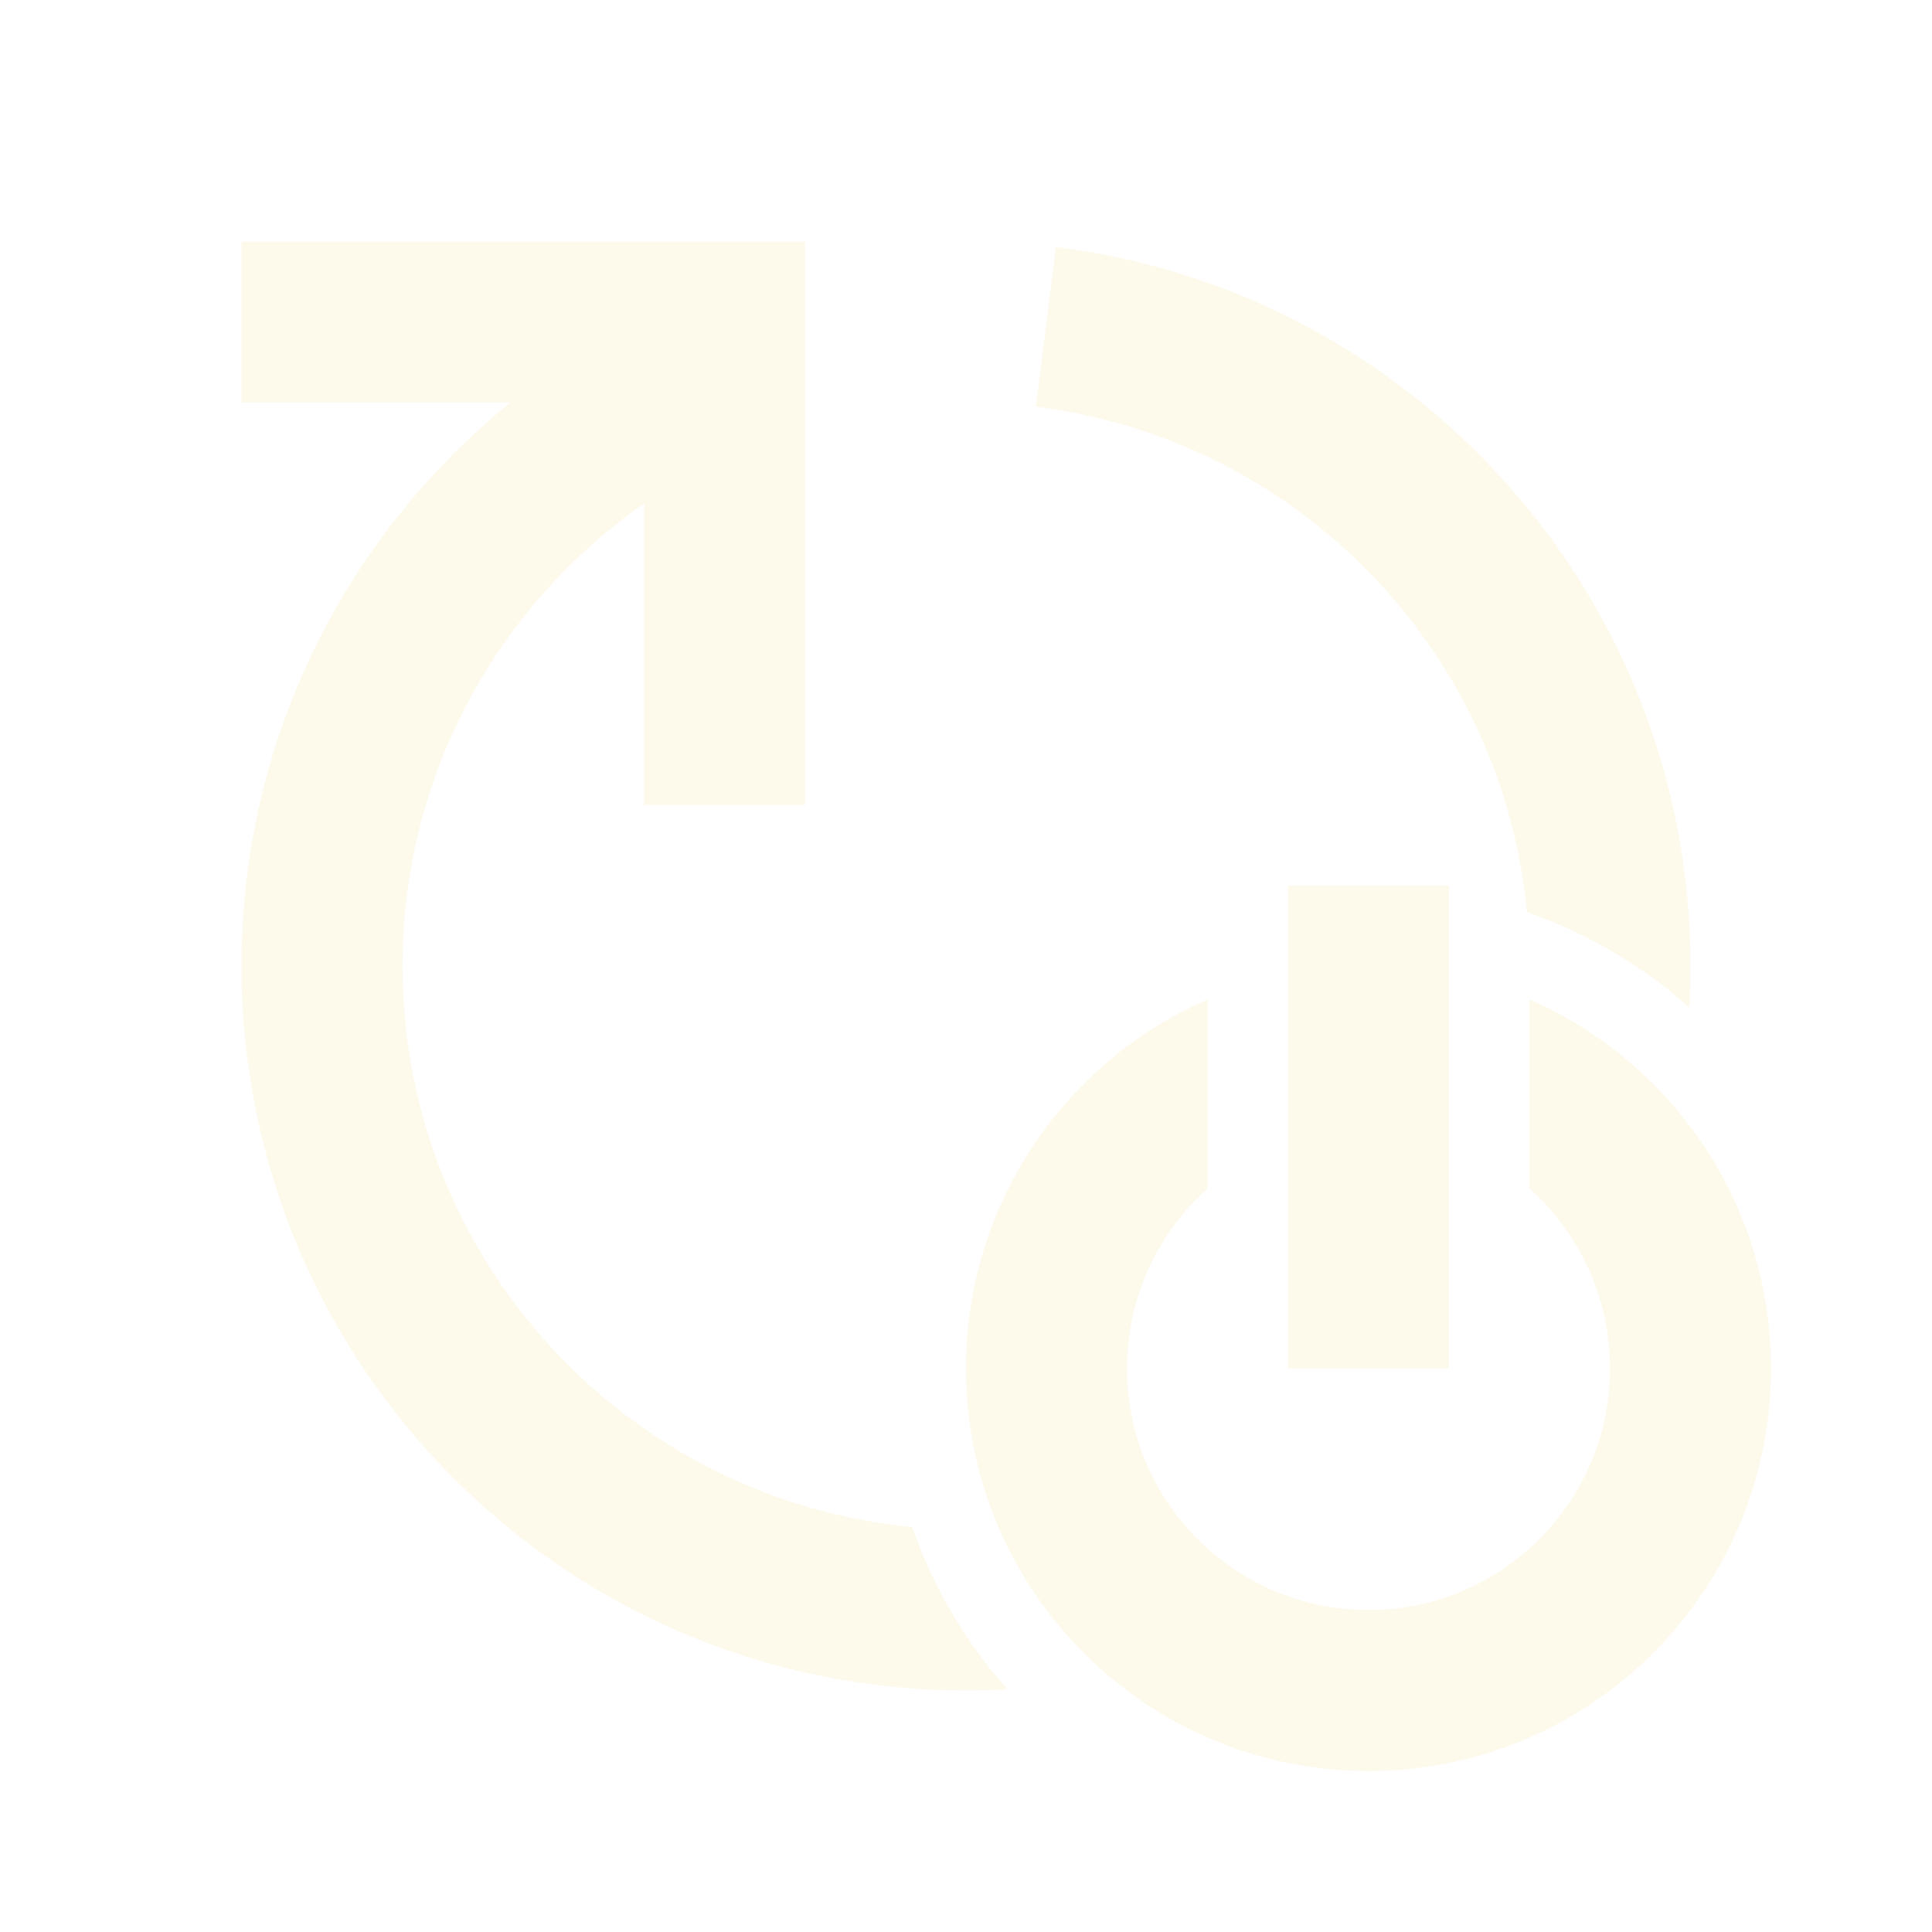
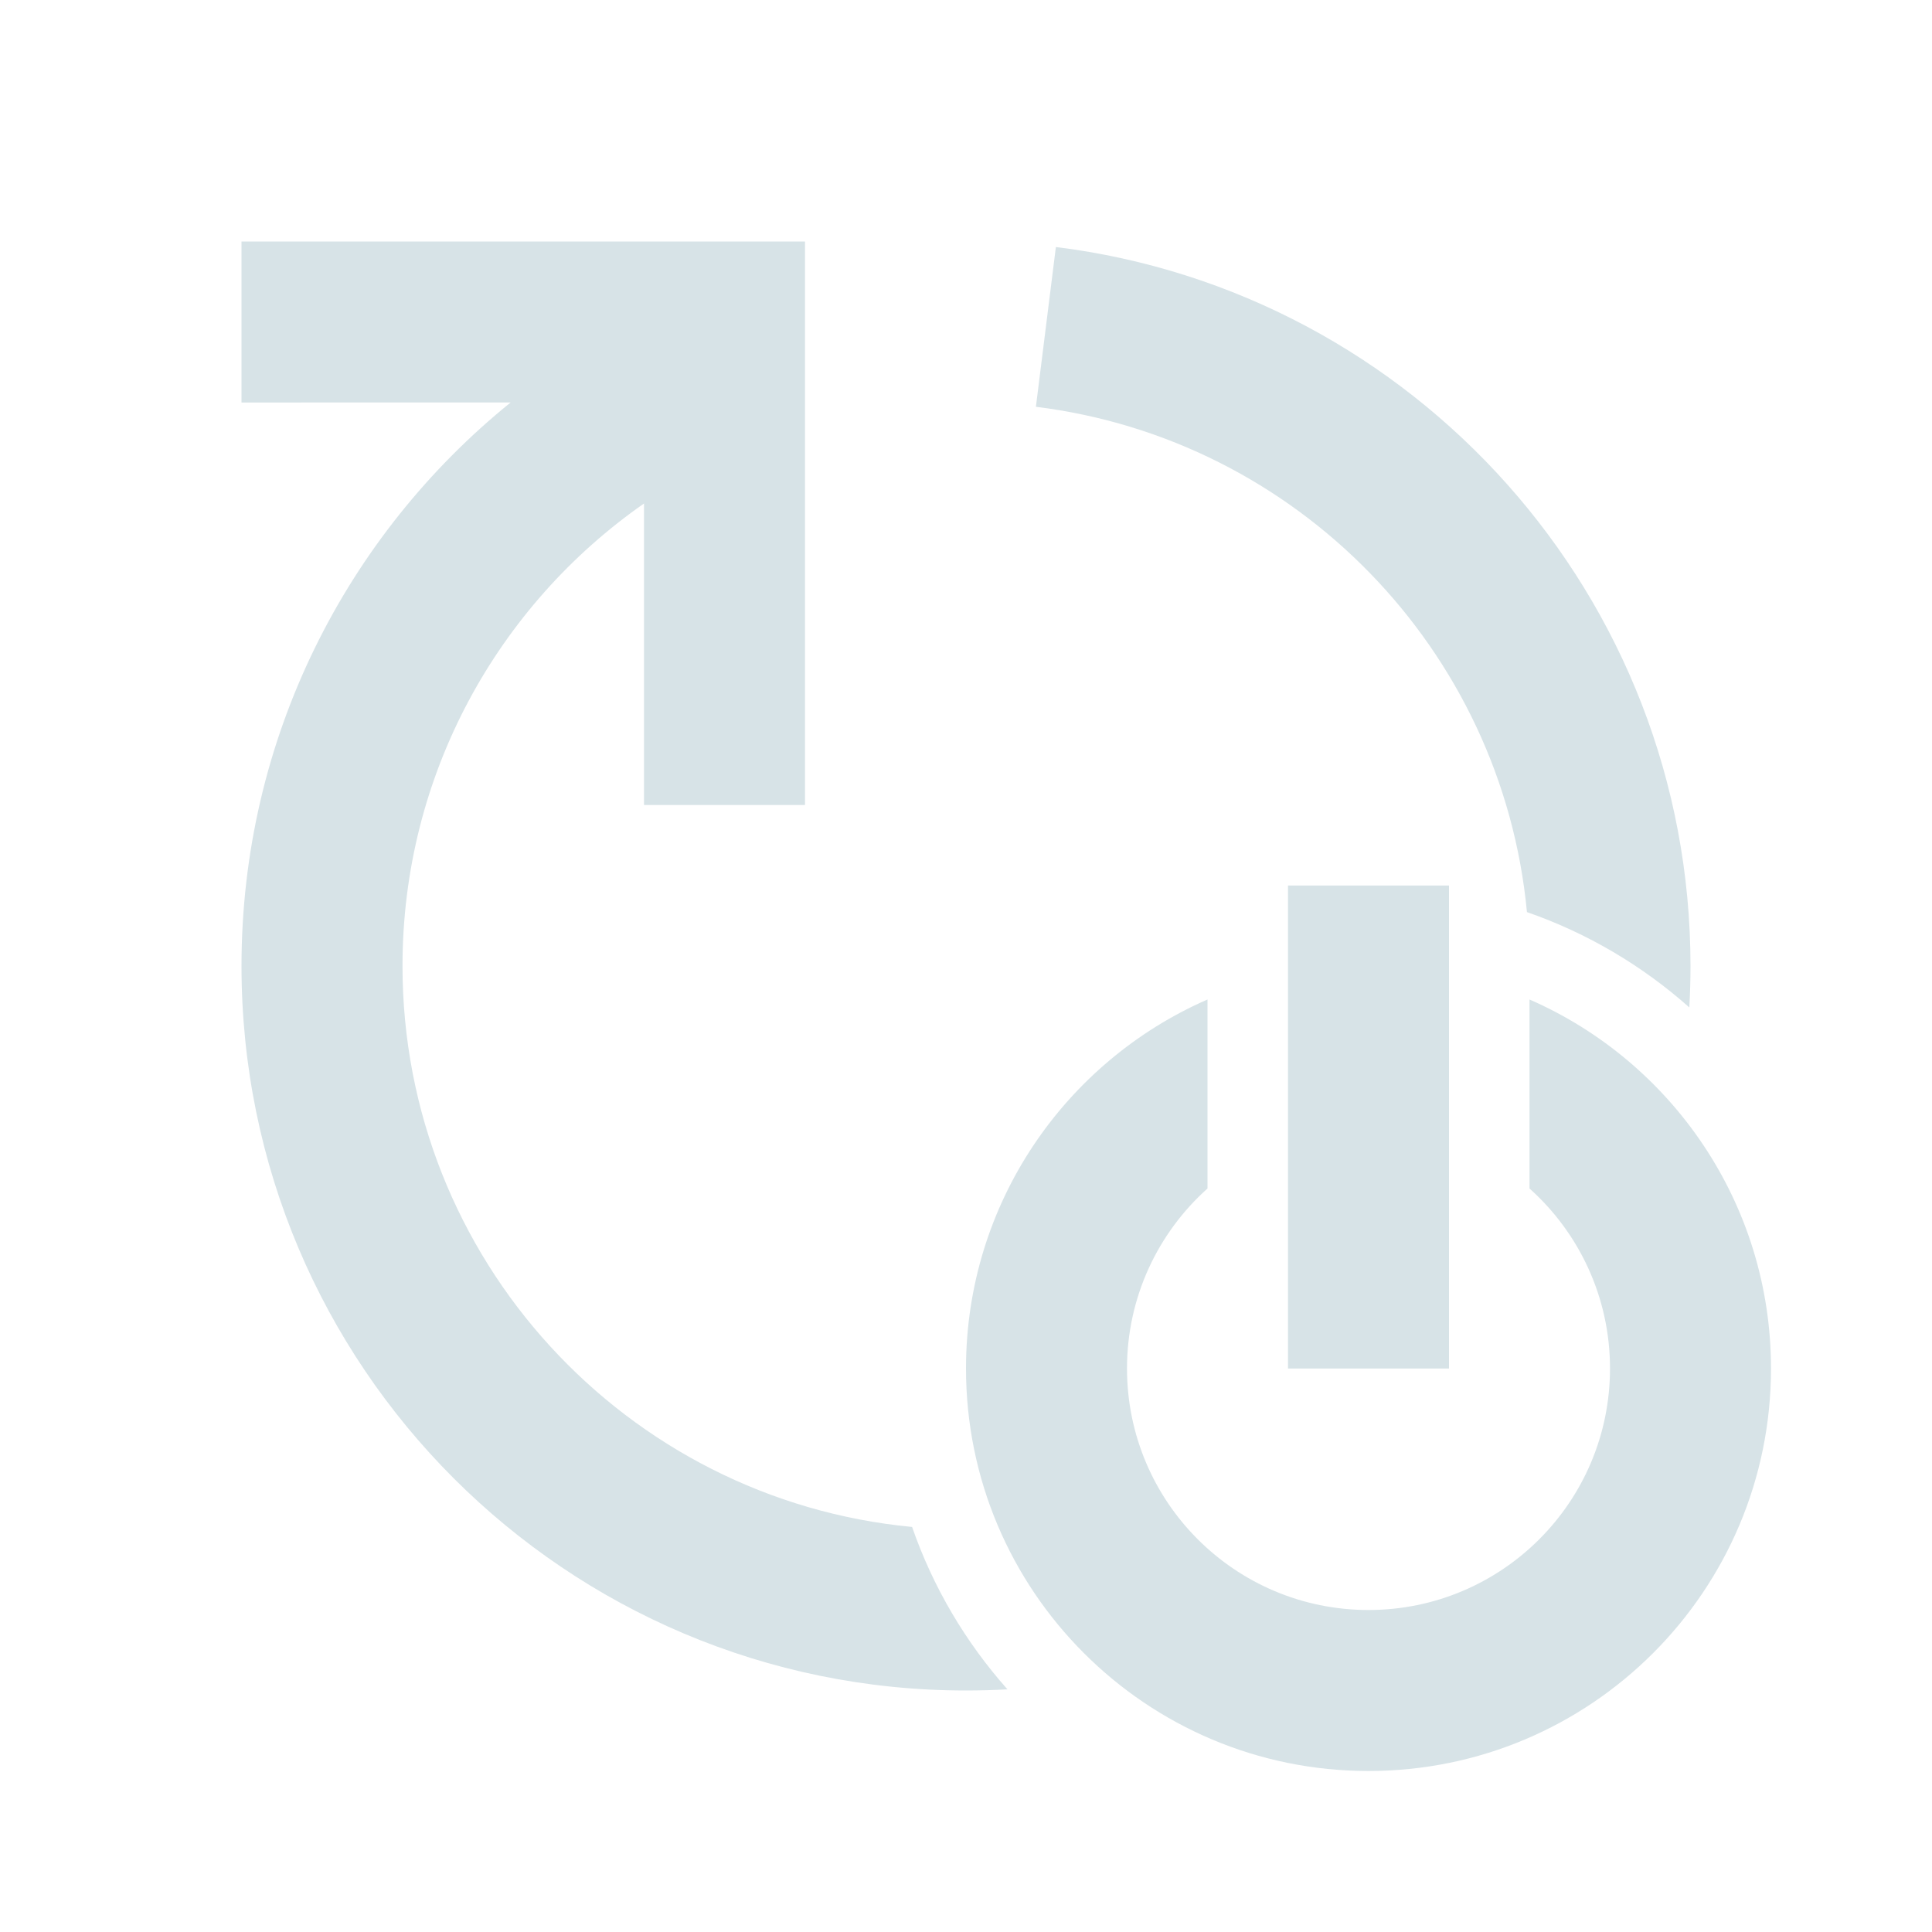
<svg xmlns="http://www.w3.org/2000/svg" width="1em" height="1em" viewBox="0 0 512 512">
-   <path fill="#FDF9EB" fill-rule="evenodd" d="M320 264.876v50.087c-13.093 11.72-21.333 28.75-21.333 47.704c0 35.346 28.653 64 64 64c35.346 0 64-28.654 64-64c0-18.954-8.24-35.984-21.332-47.703v-50.088c37.672 16.46 63.998 54.051 63.998 97.79c0 58.911-47.756 106.667-106.666 106.667S256 421.577 256 362.667c0-43.74 26.327-81.331 64-97.791M213.333 64v149.333h-42.666l-.003-79.898c-38.686 26.986-63.997 71.82-63.997 122.565c0 77.656 59.274 141.468 135.046 148.657c5.564 16.03 14.225 30.611 25.27 43.034Q261.53 448 256 448c-106.039 0-192-85.961-192-192c0-60.316 27.813-114.136 71.313-149.335L64 106.667V64zM384 234.667v128h-42.667v-128zM279.818 65.463C374.618 77.193 448 158.026 448 256q0 5.53-.314 10.98c-12.418-11.042-27-19.703-43.027-25.266c-6.61-69.652-61.063-125.364-130.134-133.91Z" />
+   <path fill="#D7E3E7" fill-rule="evenodd" d="M320 264.876v50.087c-13.093 11.72-21.333 28.75-21.333 47.704c0 35.346 28.653 64 64 64c35.346 0 64-28.654 64-64c0-18.954-8.24-35.984-21.332-47.703v-50.088c37.672 16.46 63.998 54.051 63.998 97.79c0 58.911-47.756 106.667-106.666 106.667S256 421.577 256 362.667c0-43.74 26.327-81.331 64-97.791M213.333 64v149.333h-42.666l-.003-79.898c-38.686 26.986-63.997 71.82-63.997 122.565c0 77.656 59.274 141.468 135.046 148.657c5.564 16.03 14.225 30.611 25.27 43.034Q261.53 448 256 448c-106.039 0-192-85.961-192-192c0-60.316 27.813-114.136 71.313-149.335L64 106.667V64zM384 234.667v128h-42.667v-128zM279.818 65.463C374.618 77.193 448 158.026 448 256q0 5.53-.314 10.98c-12.418-11.042-27-19.703-43.027-25.266c-6.61-69.652-61.063-125.364-130.134-133.91Z" />
</svg>
